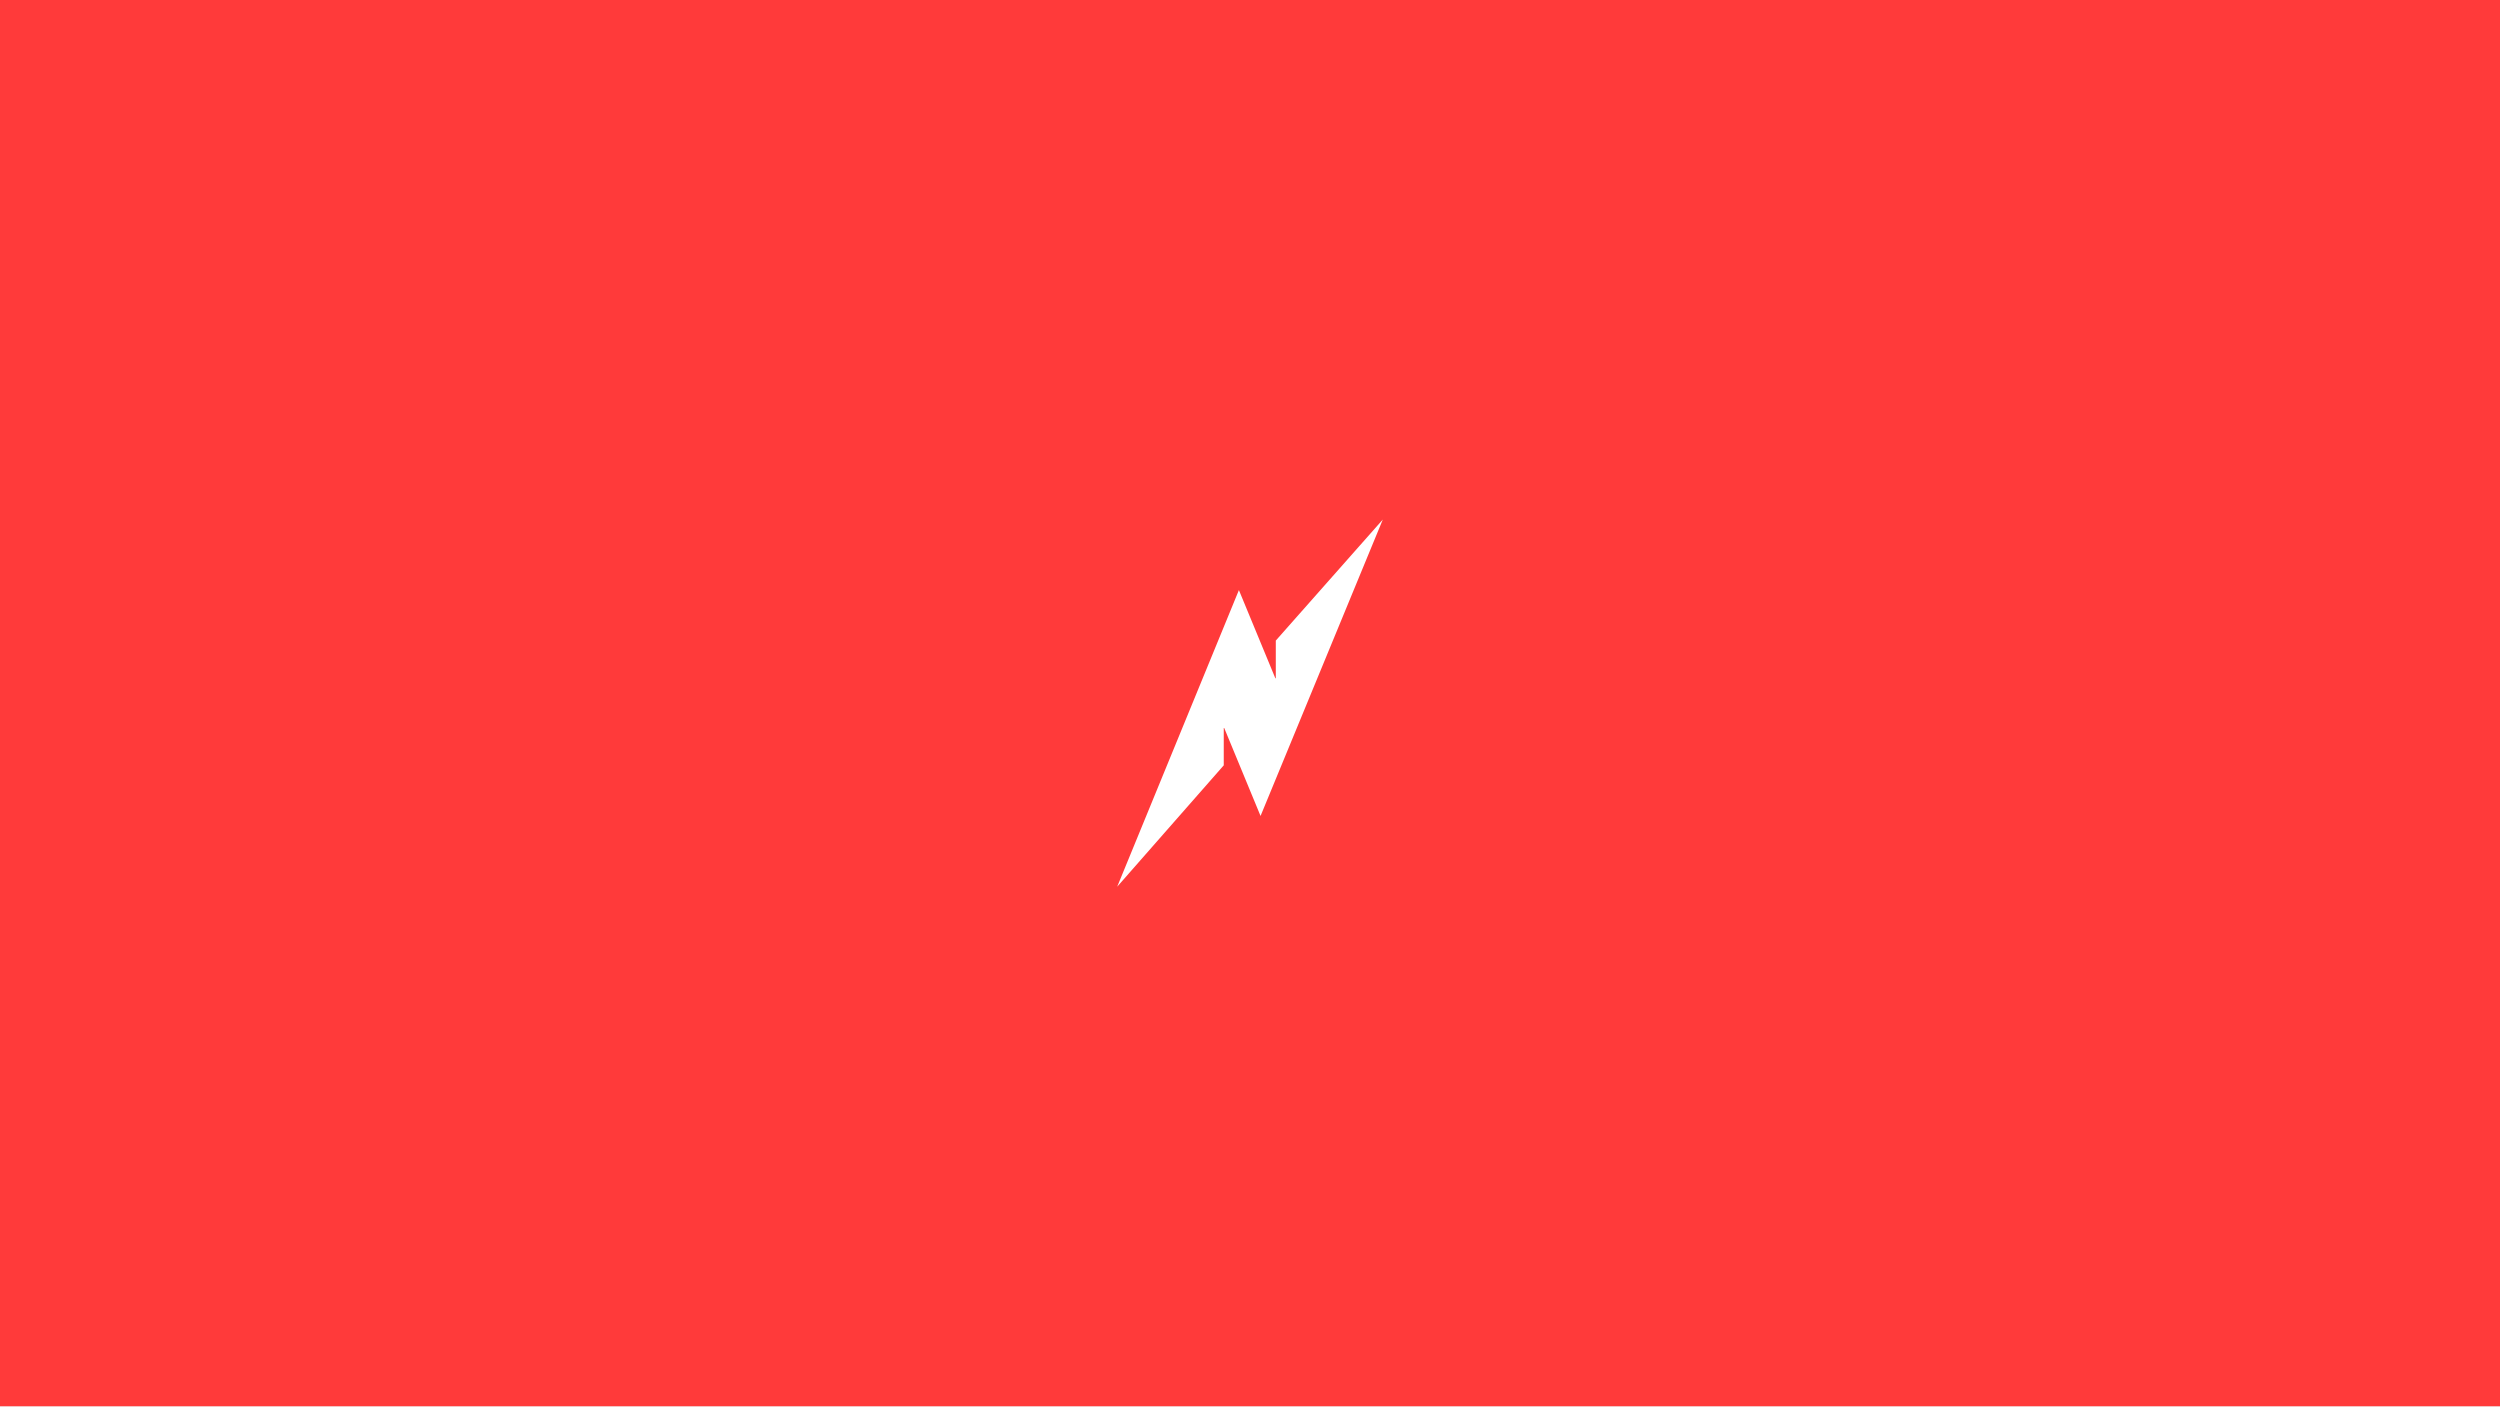
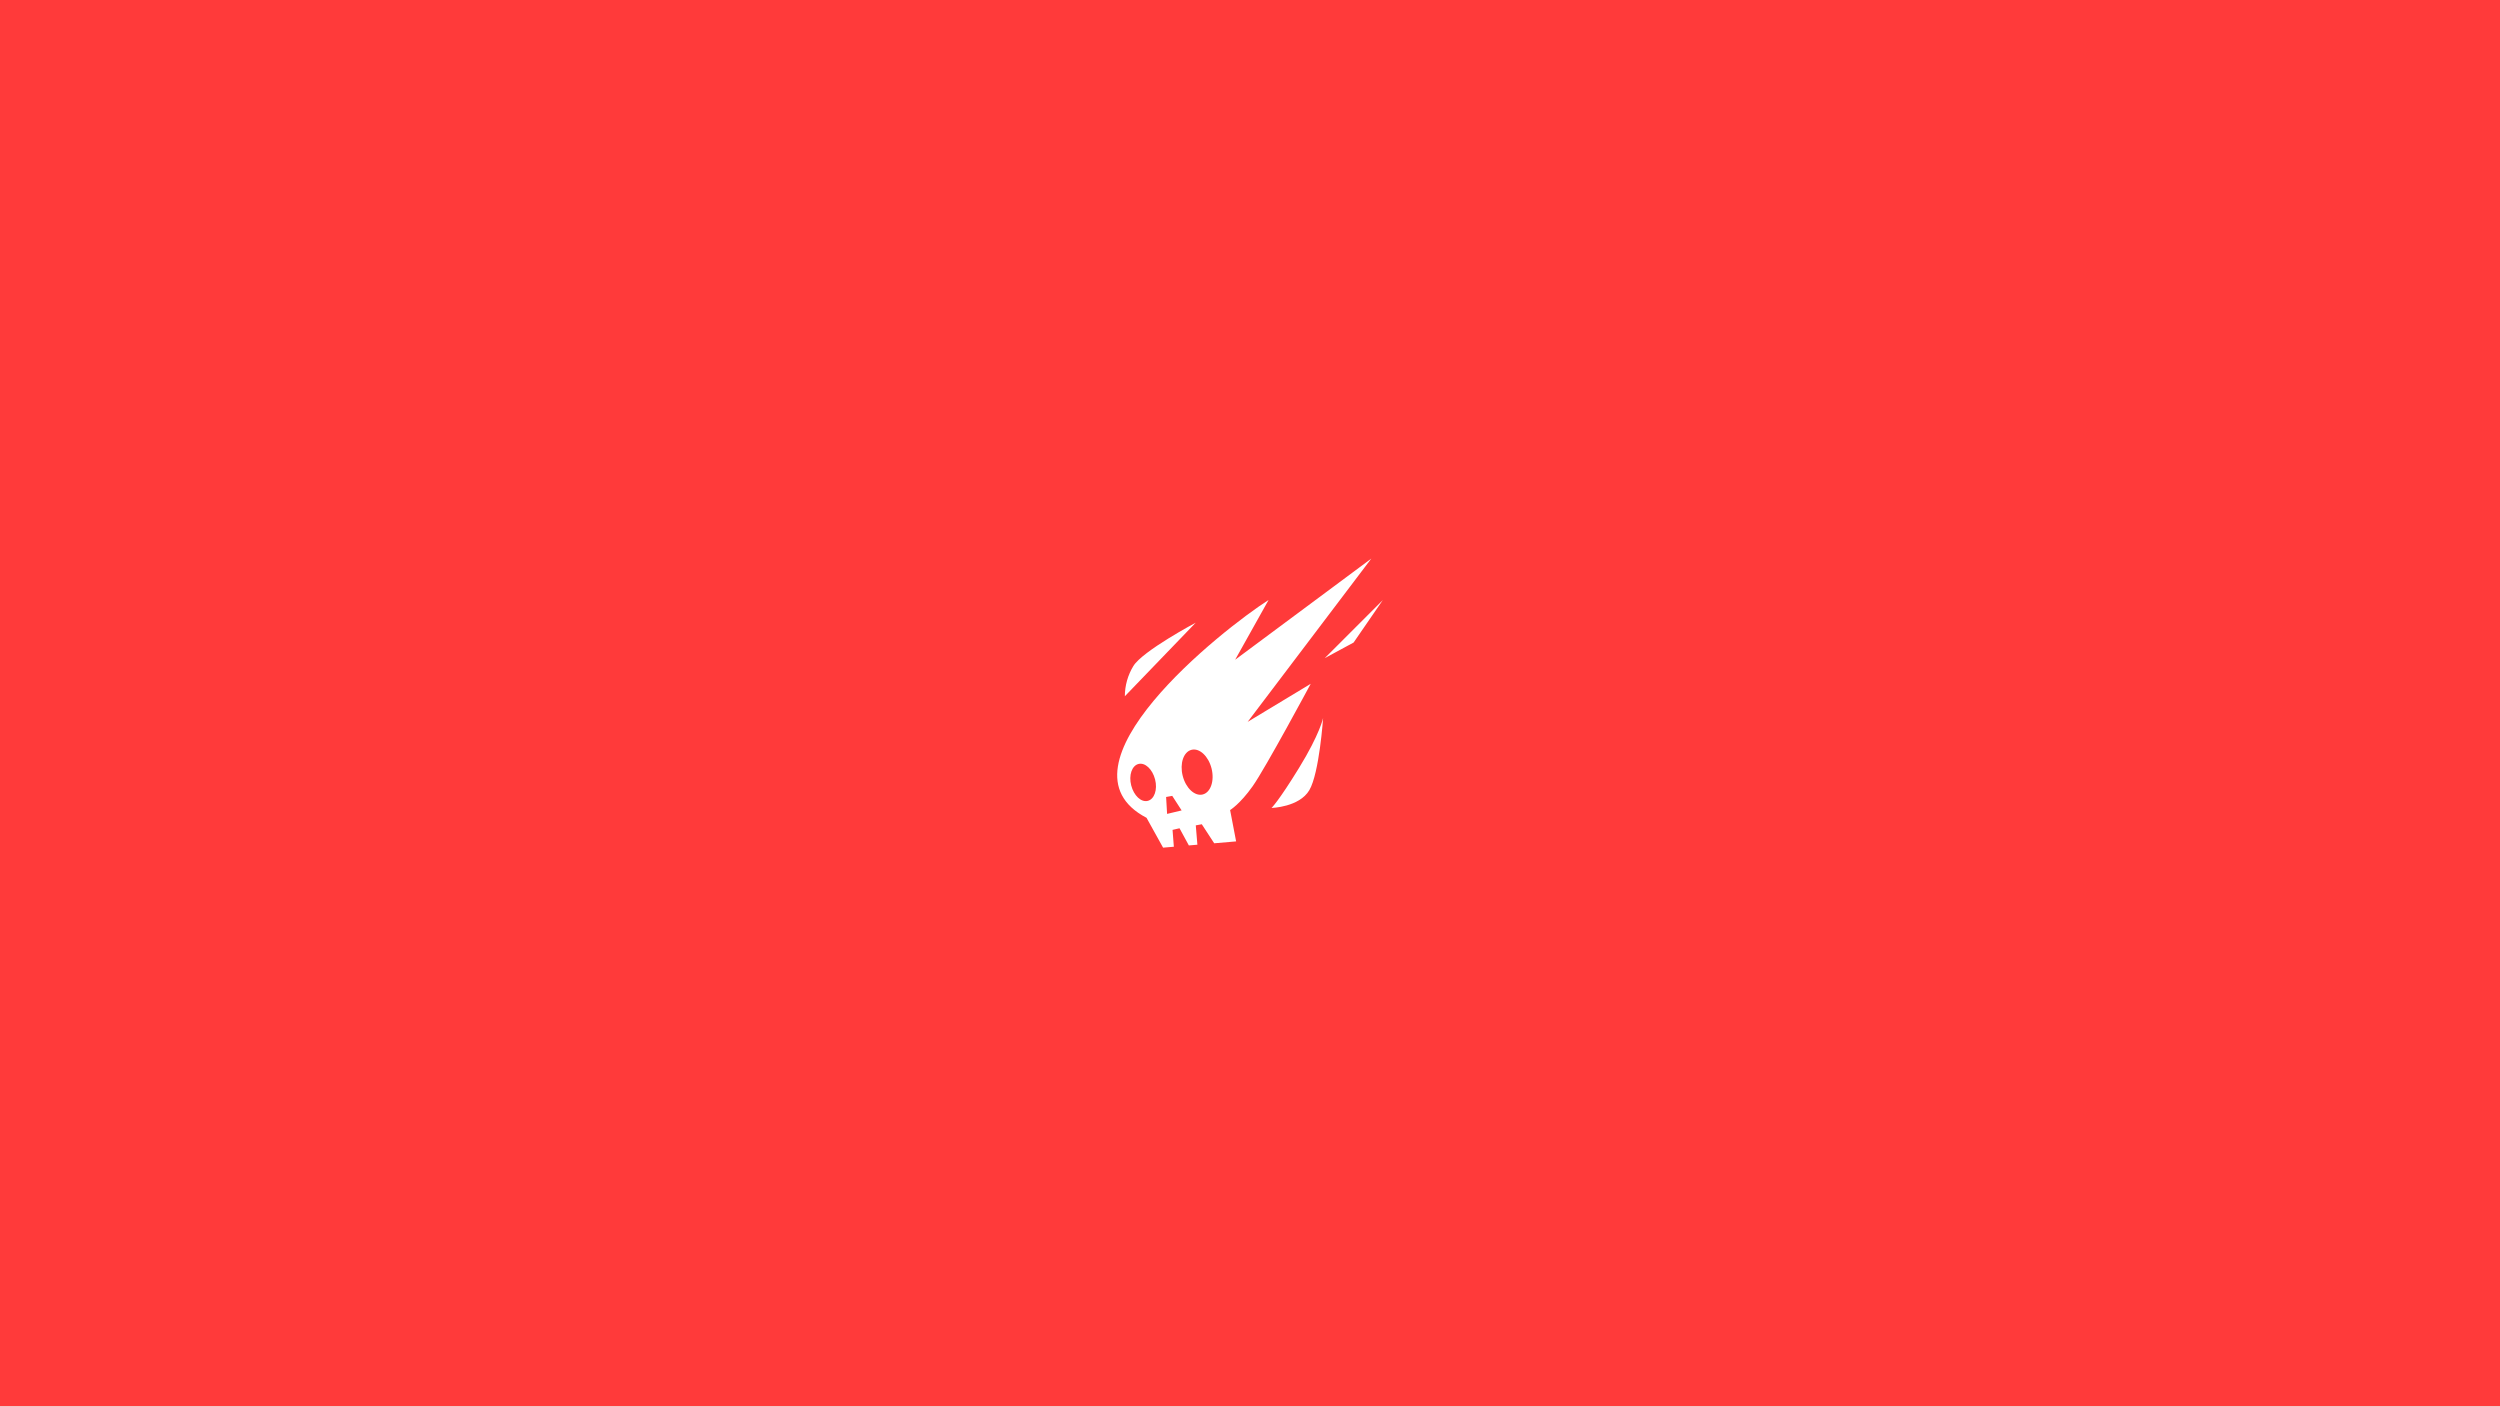
<svg xmlns="http://www.w3.org/2000/svg" width="1920" height="1080" viewBox="0 0 1920 1080" fill="none">
  <rect width="1920" height="1080" fill="#FF3A3A" />
-   <path d="M968.102 626.66C958.707 603.869 949.433 581.482 940.189 559.095H939.843V587.765L858 681L951.477 453.19C960.932 476.086 970.206 498.533 979.495 520.98L979.811 520.89V491.965L1062 399C1030.71 474.882 999.406 550.768 968.102 626.66Z" fill="white" />
+   <path fill-rule="evenodd" clip-rule="evenodd" d="M893.229 650.96L880.535 628.075C805.633 588.969 938.451 483.63 974.27 460.785L948.59 506.689L1053.16 429L958.193 554.4L1006.63 525.158C1006.63 525.158 971.85 589.986 962.032 603.838C952.214 617.689 944.724 622.106 944.724 622.106L949.339 646.195L932.499 647.641L922.976 633.026L918.361 633.883L919.592 648.738L913.038 649.3L905.869 636.105L900.518 637.349L901.508 650.291L893.255 651L893.229 650.96ZM863.883 534.727L918.294 478.237C918.294 478.237 877.539 499.931 870.424 511.507C866.156 518.501 863.894 526.533 863.883 534.727ZM976.531 620.513C976.531 620.513 981.721 615.709 997.678 589.732C1013.63 563.755 1016.14 551.456 1016.14 551.456C1016.14 551.456 1013.26 593.774 1005.57 606.849C997.878 619.924 976.531 620.5 976.531 620.5V620.513ZM1017.31 505.512L1039.57 493.467L1062 460.865L1017.31 505.565V505.512ZM874.383 586.721C879.439 585.449 885.083 590.736 887.103 598.592C889.122 606.447 886.554 613.795 881.485 615.066C876.416 616.338 870.785 611.051 868.765 603.195C866.745 595.339 869.313 587.992 874.383 586.721ZM907.487 622.4L896.332 625.077L895.569 612.082L900.278 611.225L907.487 622.4ZM915.098 575.854C921.21 574.314 928.112 580.752 930.479 590.214C932.847 599.676 929.811 608.615 923.685 610.155C917.559 611.694 910.684 605.256 908.303 595.794C905.922 586.333 908.972 577.393 915.098 575.854Z" fill="white" />
</svg>
